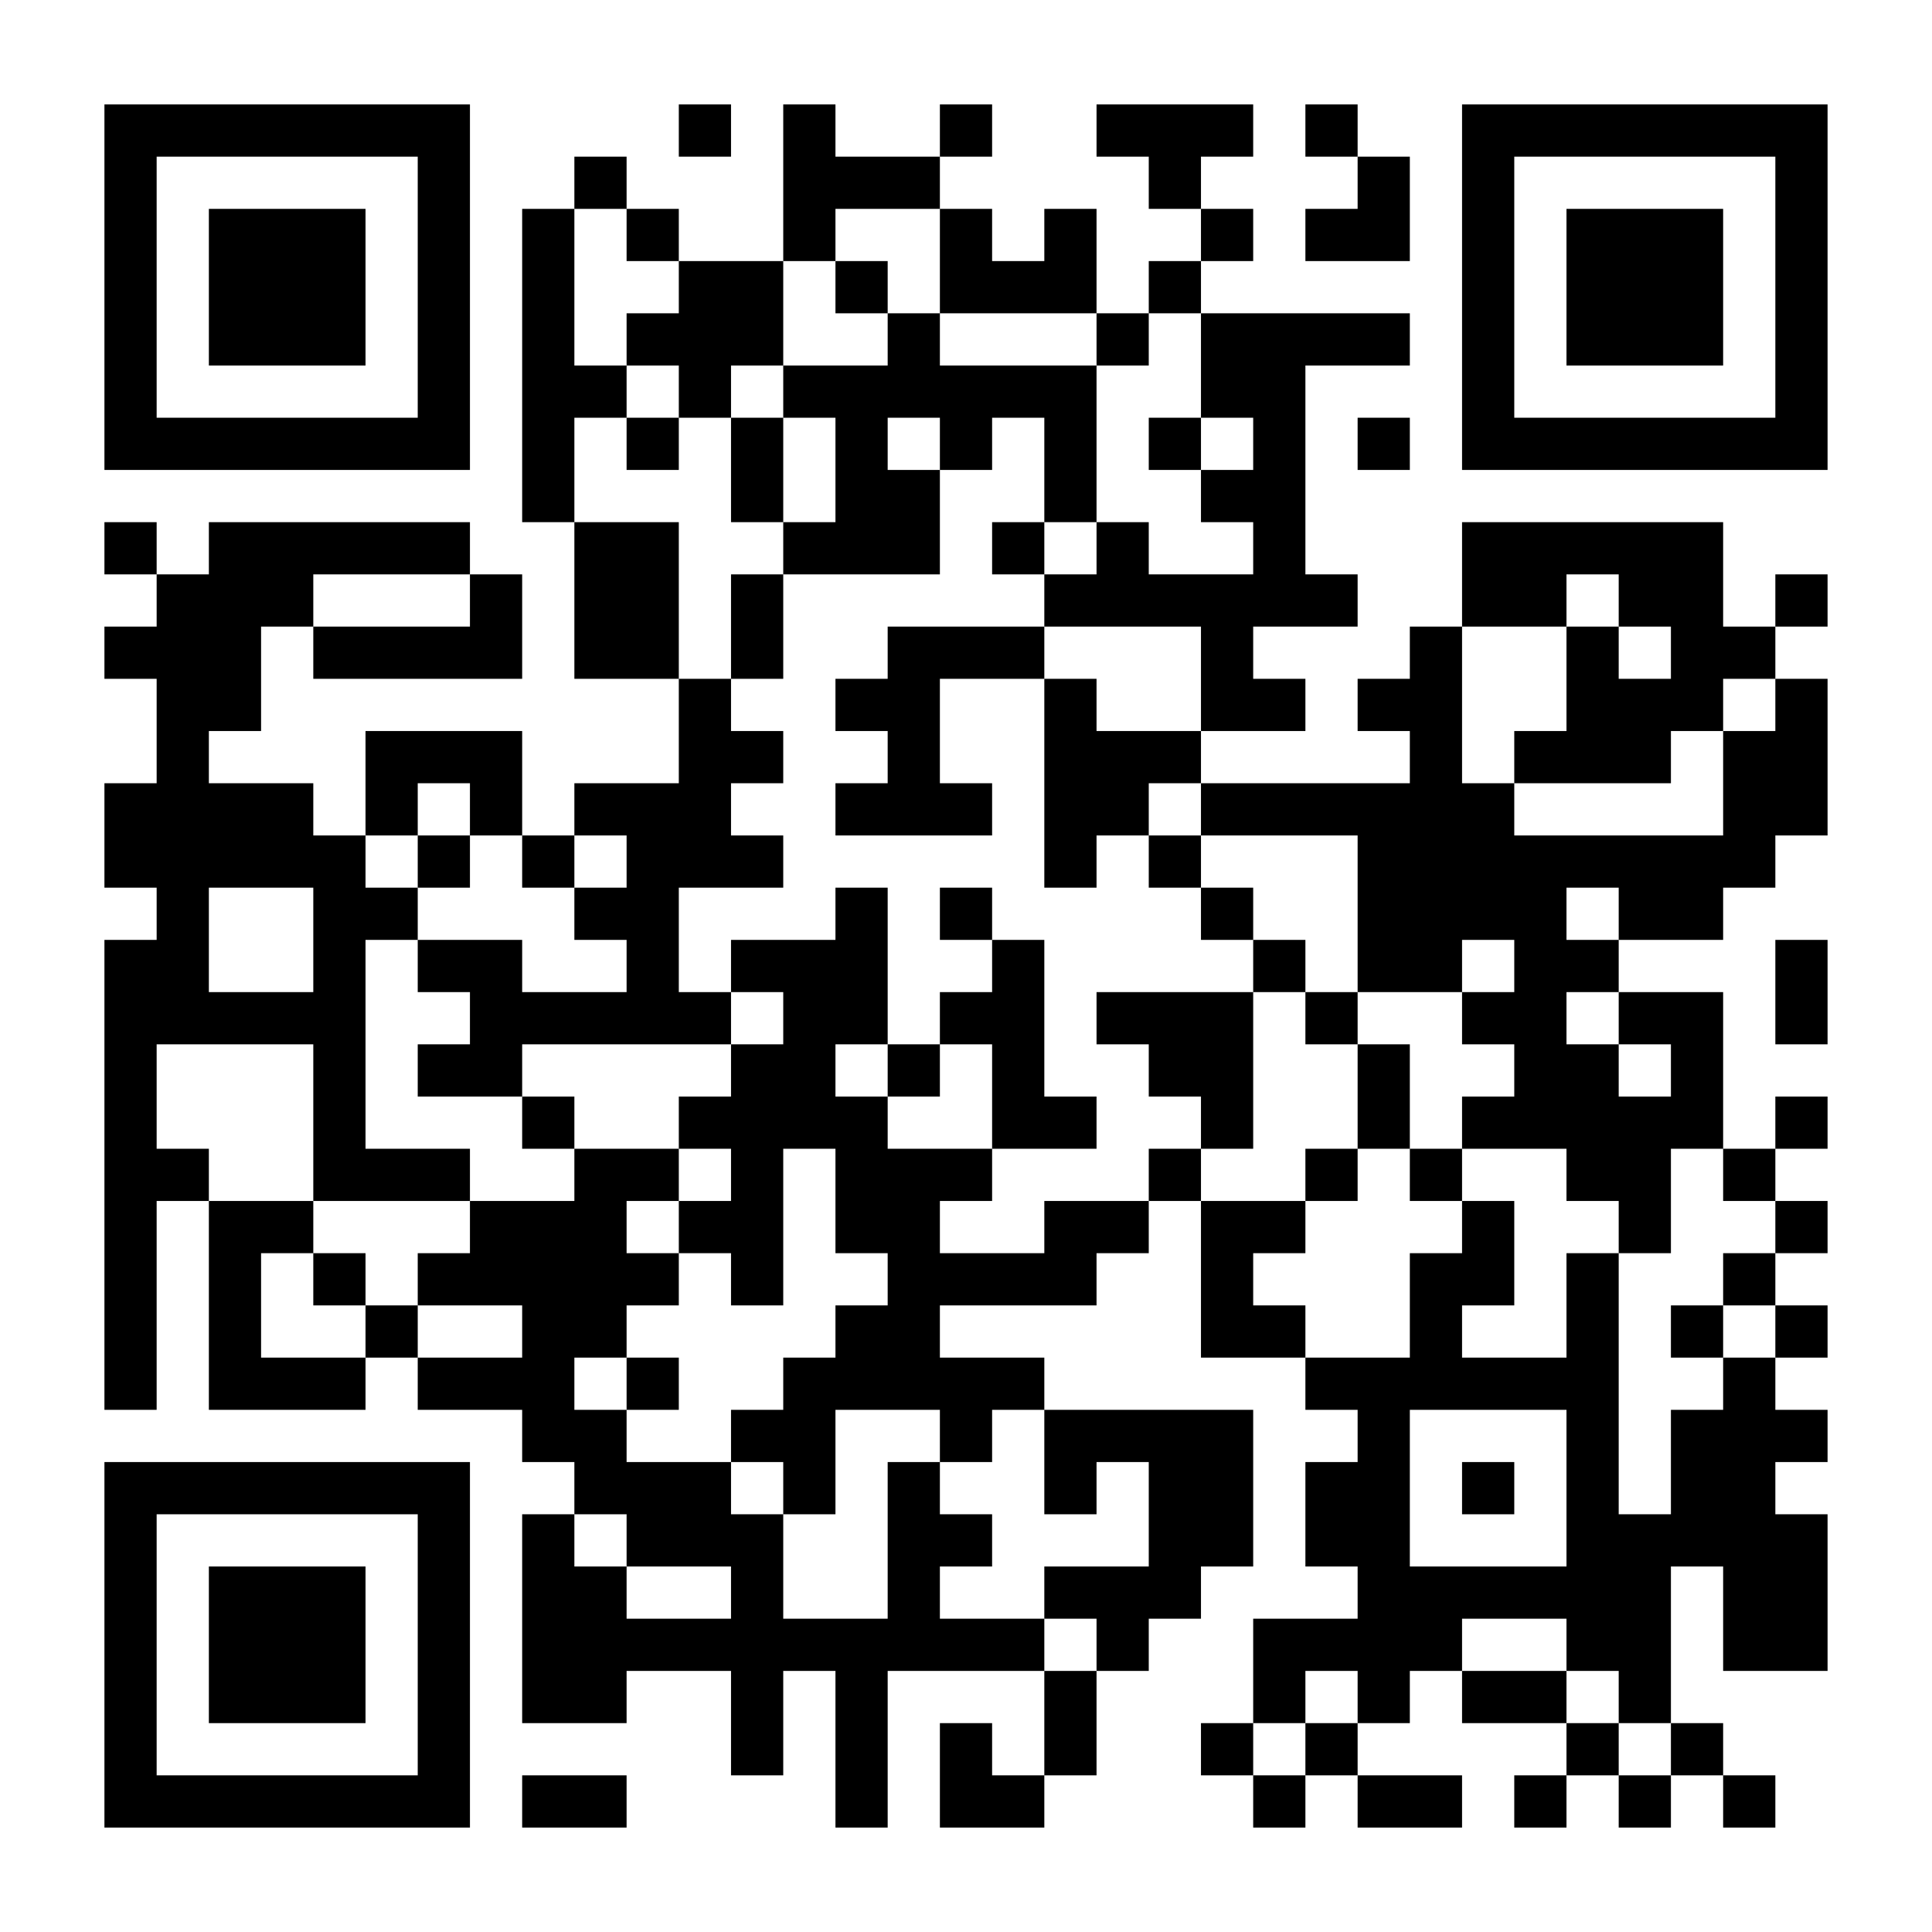
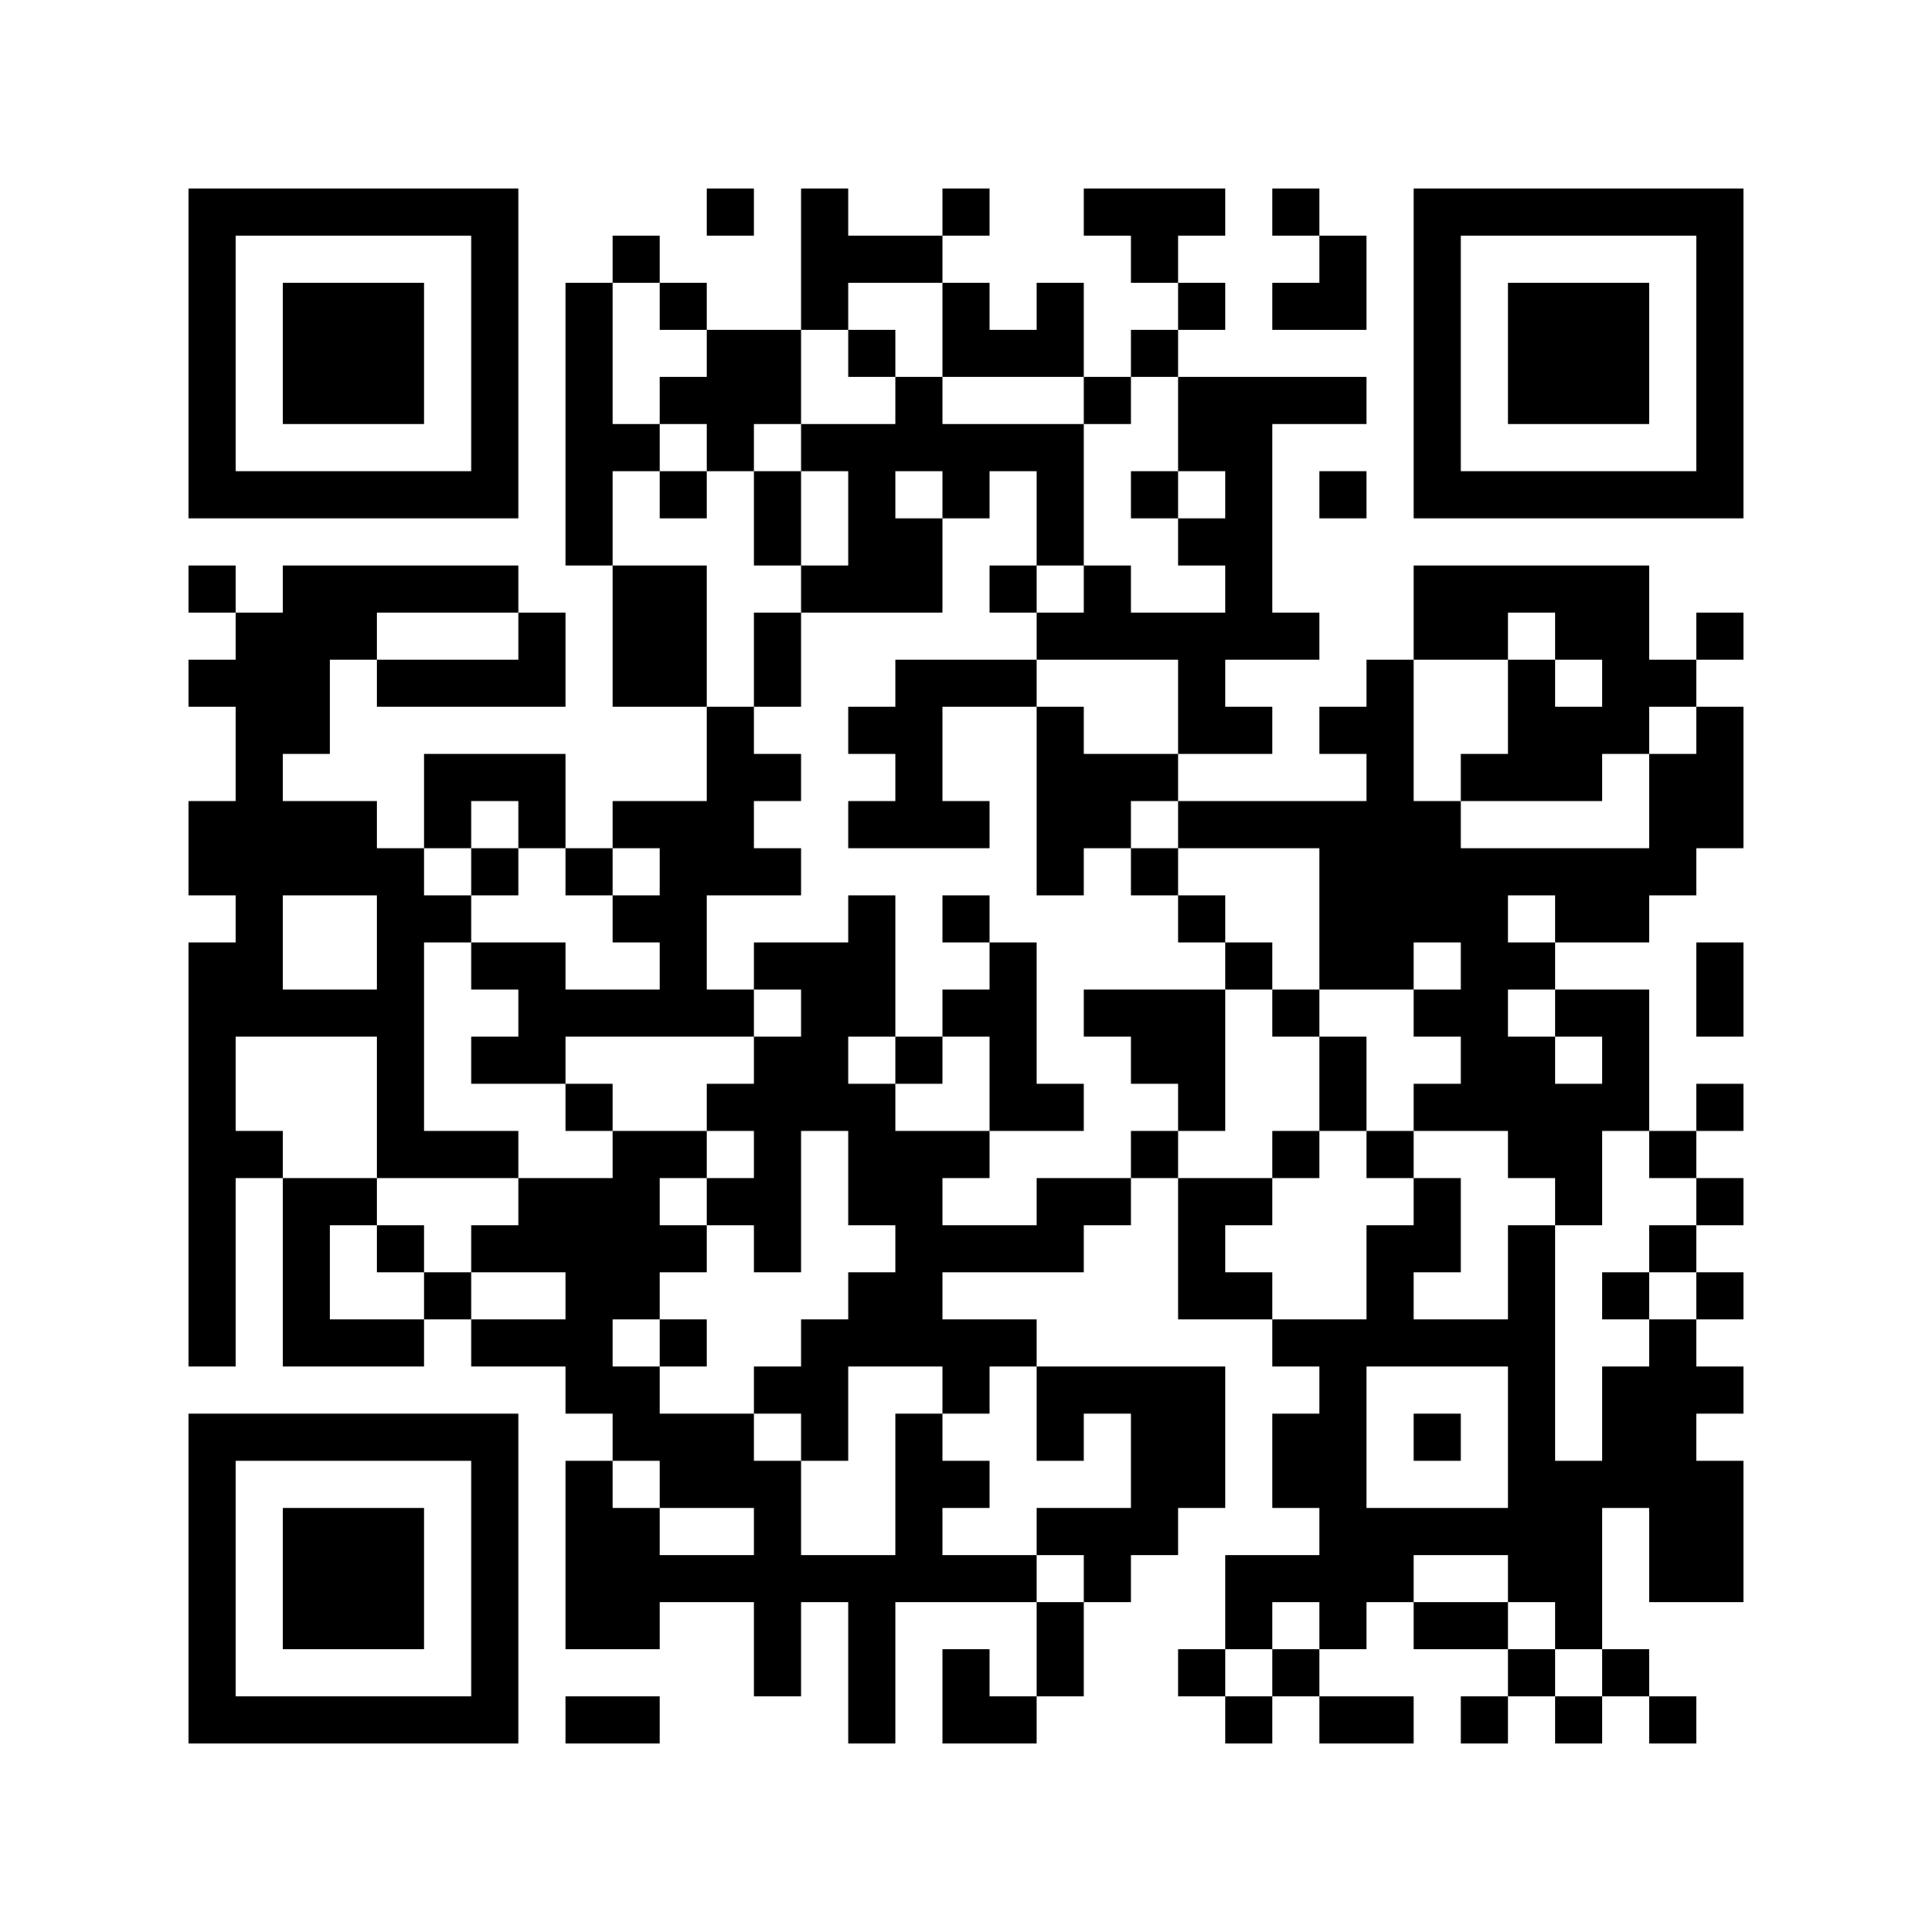
- <svg xmlns="http://www.w3.org/2000/svg" width="37mm" height="37mm" version="1.1" viewBox="0 0 37 37">
-   <a href="https://maharera.maharashtra.gov.in/?rera=P52100001846" target="_blank" title="Verify MahaRERA Registration: P52100001846">
-     <path d="M2,2H3V3H2zM3,2H4V3H3zM4,2H5V3H4zM5,2H6V3H5zM6,2H7V3H6zM7,2H8V3H7zM8,2H9V3H8zM13,2H14V3H13zM15,2H16V3H15zM18,2H19V3H18zM21,2H22V3H21zM22,2H23V3H22zM23,2H24V3H23zM25,2H26V3H25zM28,2H29V3H28zM29,2H30V3H29zM30,2H31V3H30zM31,2H32V3H31zM32,2H33V3H32zM33,2H34V3H33zM34,2H35V3H34zM2,3H3V4H2zM8,3H9V4H8zM11,3H12V4H11zM15,3H16V4H15zM16,3H17V4H16zM17,3H18V4H17zM22,3H23V4H22zM26,3H27V4H26zM28,3H29V4H28zM34,3H35V4H34zM2,4H3V5H2zM4,4H5V5H4zM5,4H6V5H5zM6,4H7V5H6zM8,4H9V5H8zM10,4H11V5H10zM12,4H13V5H12zM15,4H16V5H15zM18,4H19V5H18zM20,4H21V5H20zM23,4H24V5H23zM25,4H26V5H25zM26,4H27V5H26zM28,4H29V5H28zM30,4H31V5H30zM31,4H32V5H31zM32,4H33V5H32zM34,4H35V5H34zM2,5H3V6H2zM4,5H5V6H4zM5,5H6V6H5zM6,5H7V6H6zM8,5H9V6H8zM10,5H11V6H10zM13,5H14V6H13zM14,5H15V6H14zM16,5H17V6H16zM18,5H19V6H18zM19,5H20V6H19zM20,5H21V6H20zM22,5H23V6H22zM28,5H29V6H28zM30,5H31V6H30zM31,5H32V6H31zM32,5H33V6H32zM34,5H35V6H34zM2,6H3V7H2zM4,6H5V7H4zM5,6H6V7H5zM6,6H7V7H6zM8,6H9V7H8zM10,6H11V7H10zM12,6H13V7H12zM13,6H14V7H13zM14,6H15V7H14zM17,6H18V7H17zM21,6H22V7H21zM23,6H24V7H23zM24,6H25V7H24zM25,6H26V7H25zM26,6H27V7H26zM28,6H29V7H28zM30,6H31V7H30zM31,6H32V7H31zM32,6H33V7H32zM34,6H35V7H34zM2,7H3V8H2zM8,7H9V8H8zM10,7H11V8H10zM11,7H12V8H11zM13,7H14V8H13zM15,7H16V8H15zM16,7H17V8H16zM17,7H18V8H17zM18,7H19V8H18zM19,7H20V8H19zM20,7H21V8H20zM23,7H24V8H23zM24,7H25V8H24zM28,7H29V8H28zM34,7H35V8H34zM2,8H3V9H2zM3,8H4V9H3zM4,8H5V9H4zM5,8H6V9H5zM6,8H7V9H6zM7,8H8V9H7zM8,8H9V9H8zM10,8H11V9H10zM12,8H13V9H12zM14,8H15V9H14zM16,8H17V9H16zM18,8H19V9H18zM20,8H21V9H20zM22,8H23V9H22zM24,8H25V9H24zM26,8H27V9H26zM28,8H29V9H28zM29,8H30V9H29zM30,8H31V9H30zM31,8H32V9H31zM32,8H33V9H32zM33,8H34V9H33zM34,8H35V9H34zM10,9H11V10H10zM14,9H15V10H14zM16,9H17V10H16zM17,9H18V10H17zM20,9H21V10H20zM23,9H24V10H23zM24,9H25V10H24zM2,10H3V11H2zM4,10H5V11H4zM5,10H6V11H5zM6,10H7V11H6zM7,10H8V11H7zM8,10H9V11H8zM11,10H12V11H11zM12,10H13V11H12zM15,10H16V11H15zM16,10H17V11H16zM17,10H18V11H17zM19,10H20V11H19zM21,10H22V11H21zM24,10H25V11H24zM28,10H29V11H28zM29,10H30V11H29zM30,10H31V11H30zM31,10H32V11H31zM32,10H33V11H32zM3,11H4V12H3zM4,11H5V12H4zM5,11H6V12H5zM9,11H10V12H9zM11,11H12V12H11zM12,11H13V12H12zM14,11H15V12H14zM20,11H21V12H20zM21,11H22V12H21zM22,11H23V12H22zM23,11H24V12H23zM24,11H25V12H24zM25,11H26V12H25zM28,11H29V12H28zM29,11H30V12H29zM31,11H32V12H31zM32,11H33V12H32zM34,11H35V12H34zM2,12H3V13H2zM3,12H4V13H3zM4,12H5V13H4zM6,12H7V13H6zM7,12H8V13H7zM8,12H9V13H8zM9,12H10V13H9zM11,12H12V13H11zM12,12H13V13H12zM14,12H15V13H14zM17,12H18V13H17zM18,12H19V13H18zM19,12H20V13H19zM23,12H24V13H23zM27,12H28V13H27zM30,12H31V13H30zM32,12H33V13H32zM33,12H34V13H33zM3,13H4V14H3zM4,13H5V14H4zM13,13H14V14H13zM16,13H17V14H16zM17,13H18V14H17zM20,13H21V14H20zM23,13H24V14H23zM24,13H25V14H24zM26,13H27V14H26zM27,13H28V14H27zM30,13H31V14H30zM31,13H32V14H31zM32,13H33V14H32zM34,13H35V14H34zM3,14H4V15H3zM7,14H8V15H7zM8,14H9V15H8zM9,14H10V15H9zM13,14H14V15H13zM14,14H15V15H14zM17,14H18V15H17zM20,14H21V15H20zM21,14H22V15H21zM22,14H23V15H22zM27,14H28V15H27zM29,14H30V15H29zM30,14H31V15H30zM31,14H32V15H31zM33,14H34V15H33zM34,14H35V15H34zM2,15H3V16H2zM3,15H4V16H3zM4,15H5V16H4zM5,15H6V16H5zM7,15H8V16H7zM9,15H10V16H9zM11,15H12V16H11zM12,15H13V16H12zM13,15H14V16H13zM16,15H17V16H16zM17,15H18V16H17zM18,15H19V16H18zM20,15H21V16H20zM21,15H22V16H21zM23,15H24V16H23zM24,15H25V16H24zM25,15H26V16H25zM26,15H27V16H26zM27,15H28V16H27zM28,15H29V16H28zM33,15H34V16H33zM34,15H35V16H34zM2,16H3V17H2zM3,16H4V17H3zM4,16H5V17H4zM5,16H6V17H5zM6,16H7V17H6zM8,16H9V17H8zM10,16H11V17H10zM12,16H13V17H12zM13,16H14V17H13zM14,16H15V17H14zM20,16H21V17H20zM22,16H23V17H22zM26,16H27V17H26zM27,16H28V17H27zM28,16H29V17H28zM29,16H30V17H29zM30,16H31V17H30zM31,16H32V17H31zM32,16H33V17H32zM33,16H34V17H33zM3,17H4V18H3zM6,17H7V18H6zM7,17H8V18H7zM11,17H12V18H11zM12,17H13V18H12zM16,17H17V18H16zM18,17H19V18H18zM23,17H24V18H23zM26,17H27V18H26zM27,17H28V18H27zM28,17H29V18H28zM29,17H30V18H29zM31,17H32V18H31zM32,17H33V18H32zM2,18H3V19H2zM3,18H4V19H3zM6,18H7V19H6zM8,18H9V19H8zM9,18H10V19H9zM12,18H13V19H12zM14,18H15V19H14zM15,18H16V19H15zM16,18H17V19H16zM19,18H20V19H19zM24,18H25V19H24zM26,18H27V19H26zM27,18H28V19H27zM29,18H30V19H29zM30,18H31V19H30zM34,18H35V19H34zM2,19H3V20H2zM3,19H4V20H3zM4,19H5V20H4zM5,19H6V20H5zM6,19H7V20H6zM9,19H10V20H9zM10,19H11V20H10zM11,19H12V20H11zM12,19H13V20H12zM13,19H14V20H13zM15,19H16V20H15zM16,19H17V20H16zM18,19H19V20H18zM19,19H20V20H19zM21,19H22V20H21zM22,19H23V20H22zM23,19H24V20H23zM25,19H26V20H25zM28,19H29V20H28zM29,19H30V20H29zM31,19H32V20H31zM32,19H33V20H32zM34,19H35V20H34zM2,20H3V21H2zM6,20H7V21H6zM8,20H9V21H8zM9,20H10V21H9zM14,20H15V21H14zM15,20H16V21H15zM17,20H18V21H17zM19,20H20V21H19zM22,20H23V21H22zM23,20H24V21H23zM26,20H27V21H26zM29,20H30V21H29zM30,20H31V21H30zM32,20H33V21H32zM2,21H3V22H2zM6,21H7V22H6zM10,21H11V22H10zM13,21H14V22H13zM14,21H15V22H14zM15,21H16V22H15zM16,21H17V22H16zM19,21H20V22H19zM20,21H21V22H20zM23,21H24V22H23zM26,21H27V22H26zM28,21H29V22H28zM29,21H30V22H29zM30,21H31V22H30zM31,21H32V22H31zM32,21H33V22H32zM34,21H35V22H34zM2,22H3V23H2zM3,22H4V23H3zM6,22H7V23H6zM7,22H8V23H7zM8,22H9V23H8zM11,22H12V23H11zM12,22H13V23H12zM14,22H15V23H14zM16,22H17V23H16zM17,22H18V23H17zM18,22H19V23H18zM22,22H23V23H22zM25,22H26V23H25zM27,22H28V23H27zM30,22H31V23H30zM31,22H32V23H31zM33,22H34V23H33zM2,23H3V24H2zM4,23H5V24H4zM5,23H6V24H5zM9,23H10V24H9zM10,23H11V24H10zM11,23H12V24H11zM13,23H14V24H13zM14,23H15V24H14zM16,23H17V24H16zM17,23H18V24H17zM20,23H21V24H20zM21,23H22V24H21zM23,23H24V24H23zM24,23H25V24H24zM28,23H29V24H28zM31,23H32V24H31zM34,23H35V24H34zM2,24H3V25H2zM4,24H5V25H4zM6,24H7V25H6zM8,24H9V25H8zM9,24H10V25H9zM10,24H11V25H10zM11,24H12V25H11zM12,24H13V25H12zM14,24H15V25H14zM17,24H18V25H17zM18,24H19V25H18zM19,24H20V25H19zM20,24H21V25H20zM23,24H24V25H23zM27,24H28V25H27zM28,24H29V25H28zM30,24H31V25H30zM33,24H34V25H33zM2,25H3V26H2zM4,25H5V26H4zM7,25H8V26H7zM10,25H11V26H10zM11,25H12V26H11zM16,25H17V26H16zM17,25H18V26H17zM23,25H24V26H23zM24,25H25V26H24zM27,25H28V26H27zM30,25H31V26H30zM32,25H33V26H32zM34,25H35V26H34zM2,26H3V27H2zM4,26H5V27H4zM5,26H6V27H5zM6,26H7V27H6zM8,26H9V27H8zM9,26H10V27H9zM10,26H11V27H10zM12,26H13V27H12zM15,26H16V27H15zM16,26H17V27H16zM17,26H18V27H17zM18,26H19V27H18zM19,26H20V27H19zM25,26H26V27H25zM26,26H27V27H26zM27,26H28V27H27zM28,26H29V27H28zM29,26H30V27H29zM30,26H31V27H30zM33,26H34V27H33zM10,27H11V28H10zM11,27H12V28H11zM14,27H15V28H14zM15,27H16V28H15zM18,27H19V28H18zM20,27H21V28H20zM21,27H22V28H21zM22,27H23V28H22zM23,27H24V28H23zM26,27H27V28H26zM30,27H31V28H30zM32,27H33V28H32zM33,27H34V28H33zM34,27H35V28H34zM2,28H3V29H2zM3,28H4V29H3zM4,28H5V29H4zM5,28H6V29H5zM6,28H7V29H6zM7,28H8V29H7zM8,28H9V29H8zM11,28H12V29H11zM12,28H13V29H12zM13,28H14V29H13zM15,28H16V29H15zM17,28H18V29H17zM20,28H21V29H20zM22,28H23V29H22zM23,28H24V29H23zM25,28H26V29H25zM26,28H27V29H26zM28,28H29V29H28zM30,28H31V29H30zM32,28H33V29H32zM33,28H34V29H33zM2,29H3V30H2zM8,29H9V30H8zM10,29H11V30H10zM12,29H13V30H12zM13,29H14V30H13zM14,29H15V30H14zM17,29H18V30H17zM18,29H19V30H18zM22,29H23V30H22zM23,29H24V30H23zM25,29H26V30H25zM26,29H27V30H26zM30,29H31V30H30zM31,29H32V30H31zM32,29H33V30H32zM33,29H34V30H33zM34,29H35V30H34zM2,30H3V31H2zM4,30H5V31H4zM5,30H6V31H5zM6,30H7V31H6zM8,30H9V31H8zM10,30H11V31H10zM11,30H12V31H11zM14,30H15V31H14zM17,30H18V31H17zM20,30H21V31H20zM21,30H22V31H21zM22,30H23V31H22zM26,30H27V31H26zM27,30H28V31H27zM28,30H29V31H28zM29,30H30V31H29zM30,30H31V31H30zM31,30H32V31H31zM33,30H34V31H33zM34,30H35V31H34zM2,31H3V32H2zM4,31H5V32H4zM5,31H6V32H5zM6,31H7V32H6zM8,31H9V32H8zM10,31H11V32H10zM11,31H12V32H11zM12,31H13V32H12zM13,31H14V32H13zM14,31H15V32H14zM15,31H16V32H15zM16,31H17V32H16zM17,31H18V32H17zM18,31H19V32H18zM19,31H20V32H19zM21,31H22V32H21zM24,31H25V32H24zM25,31H26V32H25zM26,31H27V32H26zM27,31H28V32H27zM30,31H31V32H30zM31,31H32V32H31zM33,31H34V32H33zM34,31H35V32H34zM2,32H3V33H2zM4,32H5V33H4zM5,32H6V33H5zM6,32H7V33H6zM8,32H9V33H8zM10,32H11V33H10zM11,32H12V33H11zM14,32H15V33H14zM16,32H17V33H16zM20,32H21V33H20zM24,32H25V33H24zM26,32H27V33H26zM28,32H29V33H28zM29,32H30V33H29zM31,32H32V33H31zM2,33H3V34H2zM8,33H9V34H8zM14,33H15V34H14zM16,33H17V34H16zM18,33H19V34H18zM20,33H21V34H20zM23,33H24V34H23zM25,33H26V34H25zM30,33H31V34H30zM32,33H33V34H32zM2,34H3V35H2zM3,34H4V35H3zM4,34H5V35H4zM5,34H6V35H5zM6,34H7V35H6zM7,34H8V35H7zM8,34H9V35H8zM10,34H11V35H10zM11,34H12V35H11zM16,34H17V35H16zM18,34H19V35H18zM19,34H20V35H19zM24,34H25V35H24zM26,34H27V35H26zM27,34H28V35H27zM29,34H30V35H29zM31,34H32V35H31zM33,34H34V35H33z" id="qr-path" fill="#000000" fill-opacity="1" fill-rule="nonzero" stroke="none" />
+ <svg xmlns="http://www.w3.org/2000/svg" width="41mm" height="41mm" version="1.1" viewBox="0 0 41 41">
+   <a href="https://maharera.maharashtra.gov.in/?rera=P52100001846" target="_blank" title="Verify P52100001846 on Official MahaRERA Portal">
+     <path d="M4,4H5V5H4zM5,4H6V5H5zM6,4H7V5H6zM7,4H8V5H7zM8,4H9V5H8zM9,4H10V5H9zM10,4H11V5H10zM15,4H16V5H15zM17,4H18V5H17zM20,4H21V5H20zM23,4H24V5H23zM24,4H25V5H24zM25,4H26V5H25zM27,4H28V5H27zM30,4H31V5H30zM31,4H32V5H31zM32,4H33V5H32zM33,4H34V5H33zM34,4H35V5H34zM35,4H36V5H35zM36,4H37V5H36zM4,5H5V6H4zM10,5H11V6H10zM13,5H14V6H13zM17,5H18V6H17zM18,5H19V6H18zM19,5H20V6H19zM24,5H25V6H24zM28,5H29V6H28zM30,5H31V6H30zM36,5H37V6H36zM4,6H5V7H4zM6,6H7V7H6zM7,6H8V7H7zM8,6H9V7H8zM10,6H11V7H10zM12,6H13V7H12zM14,6H15V7H14zM17,6H18V7H17zM20,6H21V7H20zM22,6H23V7H22zM25,6H26V7H25zM27,6H28V7H27zM28,6H29V7H28zM30,6H31V7H30zM32,6H33V7H32zM33,6H34V7H33zM34,6H35V7H34zM36,6H37V7H36zM4,7H5V8H4zM6,7H7V8H6zM7,7H8V8H7zM8,7H9V8H8zM10,7H11V8H10zM12,7H13V8H12zM15,7H16V8H15zM16,7H17V8H16zM18,7H19V8H18zM20,7H21V8H20zM21,7H22V8H21zM22,7H23V8H22zM24,7H25V8H24zM30,7H31V8H30zM32,7H33V8H32zM33,7H34V8H33zM34,7H35V8H34zM36,7H37V8H36zM4,8H5V9H4zM6,8H7V9H6zM7,8H8V9H7zM8,8H9V9H8zM10,8H11V9H10zM12,8H13V9H12zM14,8H15V9H14zM15,8H16V9H15zM16,8H17V9H16zM19,8H20V9H19zM23,8H24V9H23zM25,8H26V9H25zM26,8H27V9H26zM27,8H28V9H27zM28,8H29V9H28zM30,8H31V9H30zM32,8H33V9H32zM33,8H34V9H33zM34,8H35V9H34zM36,8H37V9H36zM4,9H5V10H4zM10,9H11V10H10zM12,9H13V10H12zM13,9H14V10H13zM15,9H16V10H15zM17,9H18V10H17zM18,9H19V10H18zM19,9H20V10H19zM20,9H21V10H20zM21,9H22V10H21zM22,9H23V10H22zM25,9H26V10H25zM26,9H27V10H26zM30,9H31V10H30zM36,9H37V10H36zM4,10H5V11H4zM5,10H6V11H5zM6,10H7V11H6zM7,10H8V11H7zM8,10H9V11H8zM9,10H10V11H9zM10,10H11V11H10zM12,10H13V11H12zM14,10H15V11H14zM16,10H17V11H16zM18,10H19V11H18zM20,10H21V11H20zM22,10H23V11H22zM24,10H25V11H24zM26,10H27V11H26zM28,10H29V11H28zM30,10H31V11H30zM31,10H32V11H31zM32,10H33V11H32zM33,10H34V11H33zM34,10H35V11H34zM35,10H36V11H35zM36,10H37V11H36zM12,11H13V12H12zM16,11H17V12H16zM18,11H19V12H18zM19,11H20V12H19zM22,11H23V12H22zM25,11H26V12H25zM26,11H27V12H26zM4,12H5V13H4zM6,12H7V13H6zM7,12H8V13H7zM8,12H9V13H8zM9,12H10V13H9zM10,12H11V13H10zM13,12H14V13H13zM14,12H15V13H14zM17,12H18V13H17zM18,12H19V13H18zM19,12H20V13H19zM21,12H22V13H21zM23,12H24V13H23zM26,12H27V13H26zM30,12H31V13H30zM31,12H32V13H31zM32,12H33V13H32zM33,12H34V13H33zM34,12H35V13H34zM5,13H6V14H5zM6,13H7V14H6zM7,13H8V14H7zM11,13H12V14H11zM13,13H14V14H13zM14,13H15V14H14zM16,13H17V14H16zM22,13H23V14H22zM23,13H24V14H23zM24,13H25V14H24zM25,13H26V14H25zM26,13H27V14H26zM27,13H28V14H27zM30,13H31V14H30zM31,13H32V14H31zM33,13H34V14H33zM34,13H35V14H34zM36,13H37V14H36zM4,14H5V15H4zM5,14H6V15H5zM6,14H7V15H6zM8,14H9V15H8zM9,14H10V15H9zM10,14H11V15H10zM11,14H12V15H11zM13,14H14V15H13zM14,14H15V15H14zM16,14H17V15H16zM19,14H20V15H19zM20,14H21V15H20zM21,14H22V15H21zM25,14H26V15H25zM29,14H30V15H29zM32,14H33V15H32zM34,14H35V15H34zM35,14H36V15H35zM5,15H6V16H5zM6,15H7V16H6zM15,15H16V16H15zM18,15H19V16H18zM19,15H20V16H19zM22,15H23V16H22zM25,15H26V16H25zM26,15H27V16H26zM28,15H29V16H28zM29,15H30V16H29zM32,15H33V16H32zM33,15H34V16H33zM34,15H35V16H34zM36,15H37V16H36zM5,16H6V17H5zM9,16H10V17H9zM10,16H11V17H10zM11,16H12V17H11zM15,16H16V17H15zM16,16H17V17H16zM19,16H20V17H19zM22,16H23V17H22zM23,16H24V17H23zM24,16H25V17H24zM29,16H30V17H29zM31,16H32V17H31zM32,16H33V17H32zM33,16H34V17H33zM35,16H36V17H35zM36,16H37V17H36zM4,17H5V18H4zM5,17H6V18H5zM6,17H7V18H6zM7,17H8V18H7zM9,17H10V18H9zM11,17H12V18H11zM13,17H14V18H13zM14,17H15V18H14zM15,17H16V18H15zM18,17H19V18H18zM19,17H20V18H19zM20,17H21V18H20zM22,17H23V18H22zM23,17H24V18H23zM25,17H26V18H25zM26,17H27V18H26zM27,17H28V18H27zM28,17H29V18H28zM29,17H30V18H29zM30,17H31V18H30zM35,17H36V18H35zM36,17H37V18H36zM4,18H5V19H4zM5,18H6V19H5zM6,18H7V19H6zM7,18H8V19H7zM8,18H9V19H8zM10,18H11V19H10zM12,18H13V19H12zM14,18H15V19H14zM15,18H16V19H15zM16,18H17V19H16zM22,18H23V19H22zM24,18H25V19H24zM28,18H29V19H28zM29,18H30V19H29zM30,18H31V19H30zM31,18H32V19H31zM32,18H33V19H32zM33,18H34V19H33zM34,18H35V19H34zM35,18H36V19H35zM5,19H6V20H5zM8,19H9V20H8zM9,19H10V20H9zM13,19H14V20H13zM14,19H15V20H14zM18,19H19V20H18zM20,19H21V20H20zM25,19H26V20H25zM28,19H29V20H28zM29,19H30V20H29zM30,19H31V20H30zM31,19H32V20H31zM33,19H34V20H33zM34,19H35V20H34zM4,20H5V21H4zM5,20H6V21H5zM8,20H9V21H8zM10,20H11V21H10zM11,20H12V21H11zM14,20H15V21H14zM16,20H17V21H16zM17,20H18V21H17zM18,20H19V21H18zM21,20H22V21H21zM26,20H27V21H26zM28,20H29V21H28zM29,20H30V21H29zM31,20H32V21H31zM32,20H33V21H32zM36,20H37V21H36zM4,21H5V22H4zM5,21H6V22H5zM6,21H7V22H6zM7,21H8V22H7zM8,21H9V22H8zM11,21H12V22H11zM12,21H13V22H12zM13,21H14V22H13zM14,21H15V22H14zM15,21H16V22H15zM17,21H18V22H17zM18,21H19V22H18zM20,21H21V22H20zM21,21H22V22H21zM23,21H24V22H23zM24,21H25V22H24zM25,21H26V22H25zM27,21H28V22H27zM30,21H31V22H30zM31,21H32V22H31zM33,21H34V22H33zM34,21H35V22H34zM36,21H37V22H36zM4,22H5V23H4zM8,22H9V23H8zM10,22H11V23H10zM11,22H12V23H11zM16,22H17V23H16zM17,22H18V23H17zM19,22H20V23H19zM21,22H22V23H21zM24,22H25V23H24zM25,22H26V23H25zM28,22H29V23H28zM31,22H32V23H31zM32,22H33V23H32zM34,22H35V23H34zM4,23H5V24H4zM8,23H9V24H8zM12,23H13V24H12zM15,23H16V24H15zM16,23H17V24H16zM17,23H18V24H17zM18,23H19V24H18zM21,23H22V24H21zM22,23H23V24H22zM25,23H26V24H25zM28,23H29V24H28zM30,23H31V24H30zM31,23H32V24H31zM32,23H33V24H32zM33,23H34V24H33zM34,23H35V24H34zM36,23H37V24H36zM4,24H5V25H4zM5,24H6V25H5zM8,24H9V25H8zM9,24H10V25H9zM10,24H11V25H10zM13,24H14V25H13zM14,24H15V25H14zM16,24H17V25H16zM18,24H19V25H18zM19,24H20V25H19zM20,24H21V25H20zM24,24H25V25H24zM27,24H28V25H27zM29,24H30V25H29zM32,24H33V25H32zM33,24H34V25H33zM35,24H36V25H35zM4,25H5V26H4zM6,25H7V26H6zM7,25H8V26H7zM11,25H12V26H11zM12,25H13V26H12zM13,25H14V26H13zM15,25H16V26H15zM16,25H17V26H16zM18,25H19V26H18zM19,25H20V26H19zM22,25H23V26H22zM23,25H24V26H23zM25,25H26V26H25zM26,25H27V26H26zM30,25H31V26H30zM33,25H34V26H33zM36,25H37V26H36zM4,26H5V27H4zM6,26H7V27H6zM8,26H9V27H8zM10,26H11V27H10zM11,26H12V27H11zM12,26H13V27H12zM13,26H14V27H13zM14,26H15V27H14zM16,26H17V27H16zM19,26H20V27H19zM20,26H21V27H20zM21,26H22V27H21zM22,26H23V27H22zM25,26H26V27H25zM29,26H30V27H29zM30,26H31V27H30zM32,26H33V27H32zM35,26H36V27H35zM4,27H5V28H4zM6,27H7V28H6zM9,27H10V28H9zM12,27H13V28H12zM13,27H14V28H13zM18,27H19V28H18zM19,27H20V28H19zM25,27H26V28H25zM26,27H27V28H26zM29,27H30V28H29zM32,27H33V28H32zM34,27H35V28H34zM36,27H37V28H36zM4,28H5V29H4zM6,28H7V29H6zM7,28H8V29H7zM8,28H9V29H8zM10,28H11V29H10zM11,28H12V29H11zM12,28H13V29H12zM14,28H15V29H14zM17,28H18V29H17zM18,28H19V29H18zM19,28H20V29H19zM20,28H21V29H20zM21,28H22V29H21zM27,28H28V29H27zM28,28H29V29H28zM29,28H30V29H29zM30,28H31V29H30zM31,28H32V29H31zM32,28H33V29H32zM35,28H36V29H35zM12,29H13V30H12zM13,29H14V30H13zM16,29H17V30H16zM17,29H18V30H17zM20,29H21V30H20zM22,29H23V30H22zM23,29H24V30H23zM24,29H25V30H24zM25,29H26V30H25zM28,29H29V30H28zM32,29H33V30H32zM34,29H35V30H34zM35,29H36V30H35zM36,29H37V30H36zM4,30H5V31H4zM5,30H6V31H5zM6,30H7V31H6zM7,30H8V31H7zM8,30H9V31H8zM9,30H10V31H9zM10,30H11V31H10zM13,30H14V31H13zM14,30H15V31H14zM15,30H16V31H15zM17,30H18V31H17zM19,30H20V31H19zM22,30H23V31H22zM24,30H25V31H24zM25,30H26V31H25zM27,30H28V31H27zM28,30H29V31H28zM30,30H31V31H30zM32,30H33V31H32zM34,30H35V31H34zM35,30H36V31H35zM4,31H5V32H4zM10,31H11V32H10zM12,31H13V32H12zM14,31H15V32H14zM15,31H16V32H15zM16,31H17V32H16zM19,31H20V32H19zM20,31H21V32H20zM24,31H25V32H24zM25,31H26V32H25zM27,31H28V32H27zM28,31H29V32H28zM32,31H33V32H32zM33,31H34V32H33zM34,31H35V32H34zM35,31H36V32H35zM36,31H37V32H36zM4,32H5V33H4zM6,32H7V33H6zM7,32H8V33H7zM8,32H9V33H8zM10,32H11V33H10zM12,32H13V33H12zM13,32H14V33H13zM16,32H17V33H16zM19,32H20V33H19zM22,32H23V33H22zM23,32H24V33H23zM24,32H25V33H24zM28,32H29V33H28zM29,32H30V33H29zM30,32H31V33H30zM31,32H32V33H31zM32,32H33V33H32zM33,32H34V33H33zM35,32H36V33H35zM36,32H37V33H36zM4,33H5V34H4zM6,33H7V34H6zM7,33H8V34H7zM8,33H9V34H8zM10,33H11V34H10zM12,33H13V34H12zM13,33H14V34H13zM14,33H15V34H14zM15,33H16V34H15zM16,33H17V34H16zM17,33H18V34H17zM18,33H19V34H18zM19,33H20V34H19zM20,33H21V34H20zM21,33H22V34H21zM23,33H24V34H23zM26,33H27V34H26zM27,33H28V34H27zM28,33H29V34H28zM29,33H30V34H29zM32,33H33V34H32zM33,33H34V34H33zM35,33H36V34H35zM36,33H37V34H36zM4,34H5V35H4zM6,34H7V35H6zM7,34H8V35H7zM8,34H9V35H8zM10,34H11V35H10zM12,34H13V35H12zM13,34H14V35H13zM16,34H17V35H16zM18,34H19V35H18zM22,34H23V35H22zM26,34H27V35H26zM28,34H29V35H28zM30,34H31V35H30zM31,34H32V35H31zM33,34H34V35H33zM4,35H5V36H4zM10,35H11V36H10zM16,35H17V36H16zM18,35H19V36H18zM20,35H21V36H20zM22,35H23V36H22zM25,35H26V36H25zM27,35H28V36H27zM32,35H33V36H32zM34,35H35V36H34zM4,36H5V37H4zM5,36H6V37H5zM6,36H7V37H6zM7,36H8V37H7zM8,36H9V37H8zM9,36H10V37H9zM10,36H11V37H10zM12,36H13V37H12zM13,36H14V37H13zM18,36H19V37H18zM20,36H21V37H20zM21,36H22V37H21zM26,36H27V37H26zM28,36H29V37H28zM29,36H30V37H29zM31,36H32V37H31zM33,36H34V37H33zM35,36H36V37H35z" id="qr-path" fill="#000000" fill-opacity="1" fill-rule="nonzero" stroke="none" />
  </a>
</svg>
